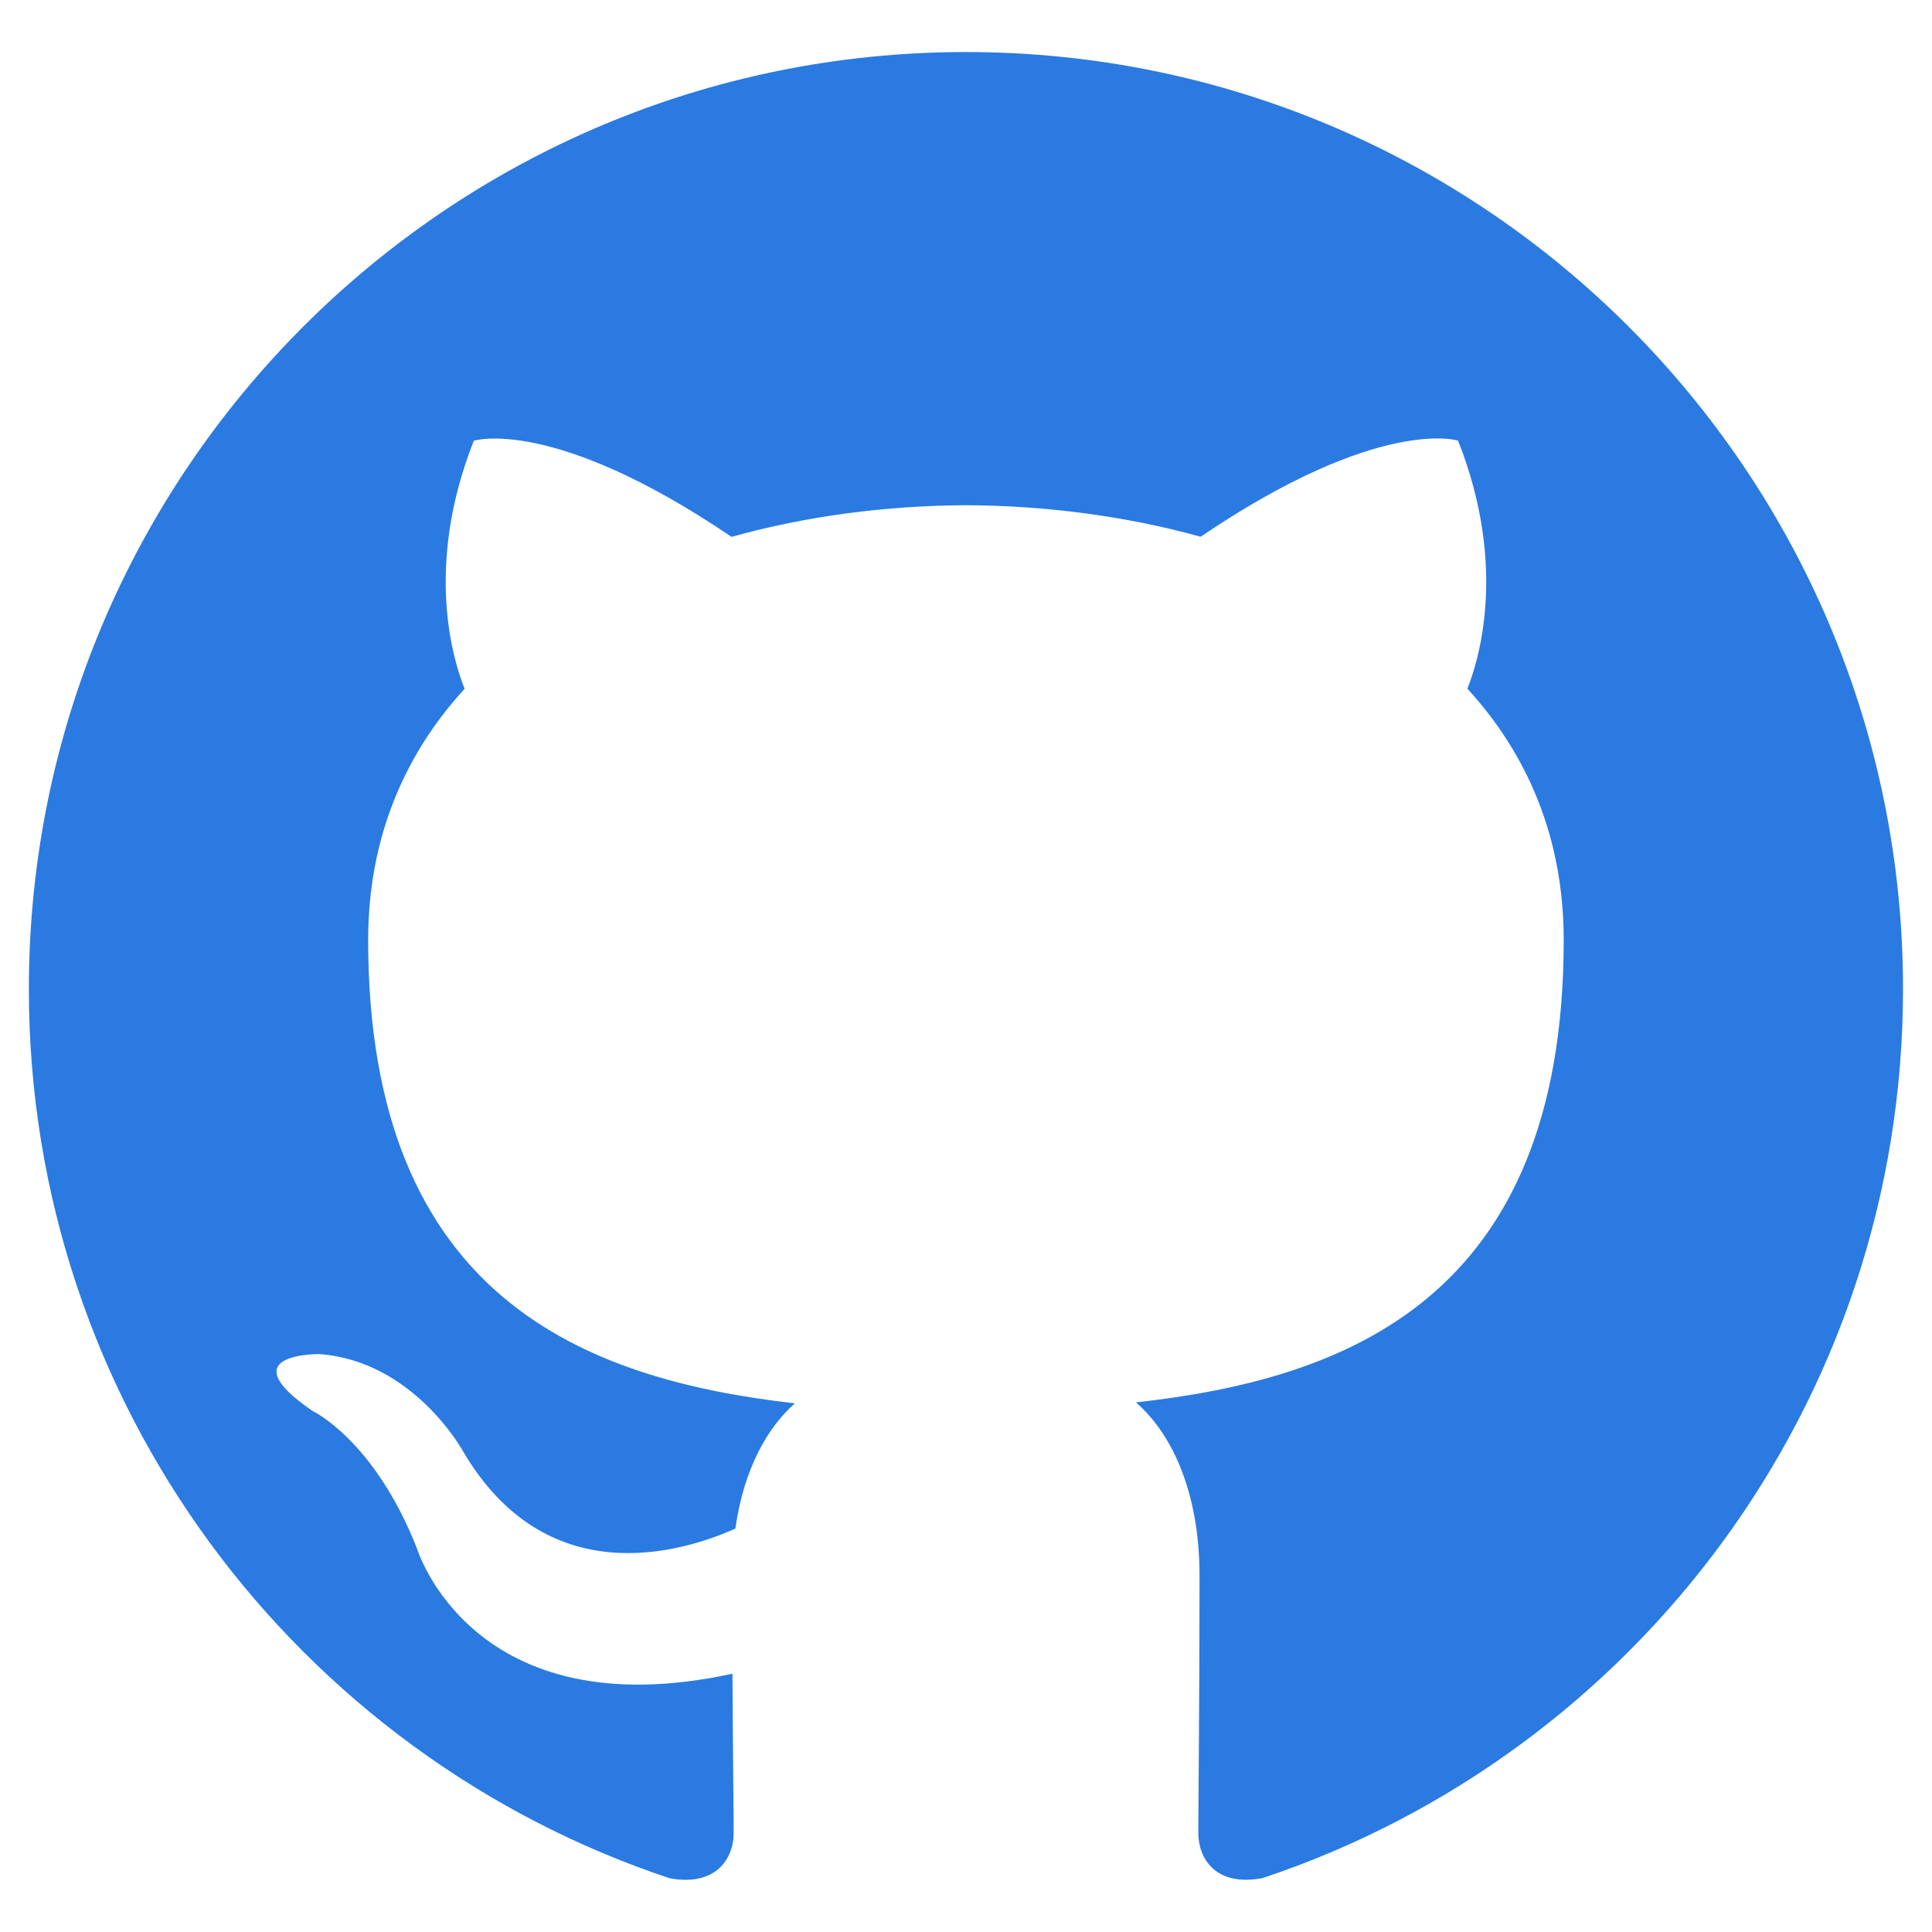
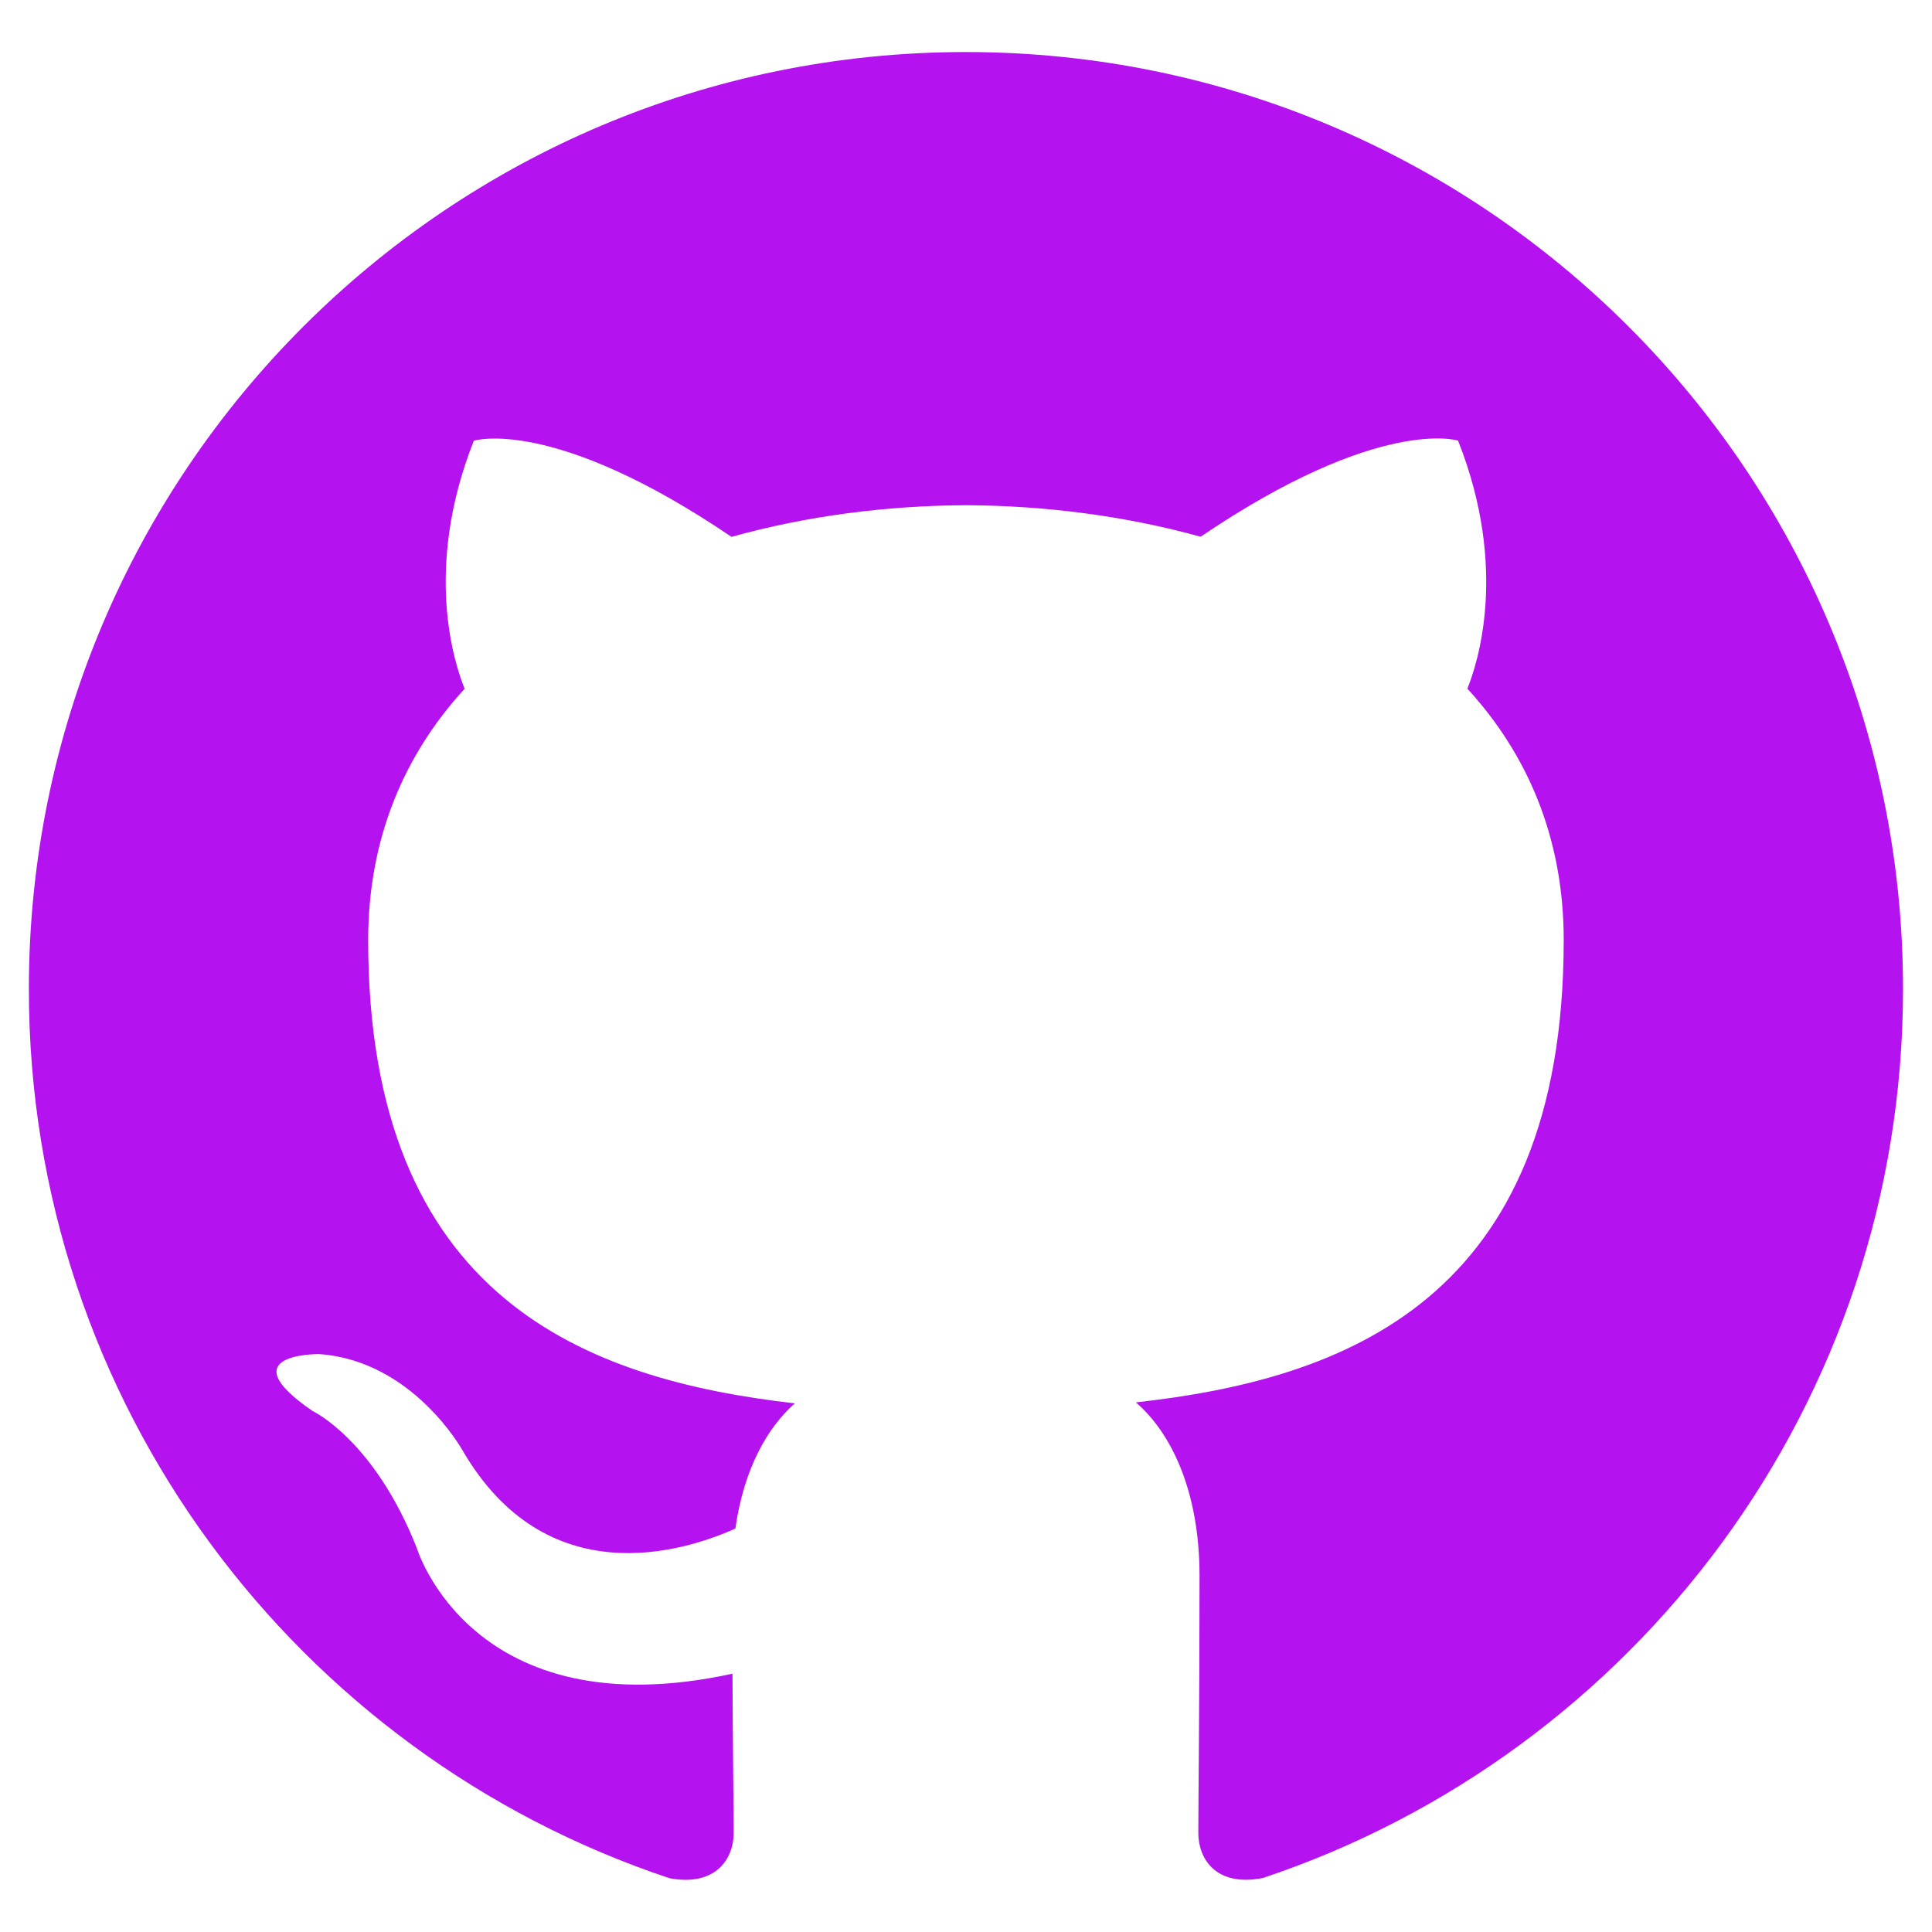
<svg viewBox="0 0 16 16" width="24px" height="24px">
-   <path fill="#2a7ae2" d="M7.999,0.431c-4.285,0-7.76,3.474-7.76,7.761 c0,3.428,2.223,6.337,5.307,7.363c0.388,0.071,0.53-0.168,0.53-0.374c0-0.184-0.007-0.672-0.01-1.32 c-2.159,0.469-2.614-1.04-2.614-1.04c-0.353-0.896-0.862-1.135-0.862-1.135c-0.705-0.481,0.053-0.472,0.053-0.472 c0.779,0.055,1.189,0.8,1.189,0.8c0.692,1.186,1.816,0.843,2.258,0.645c0.071-0.502,0.271-0.843,0.493-1.037 C4.86,11.425,3.049,10.76,3.049,7.786c0-0.847,0.302-1.54,0.799-2.082C3.768,5.507,3.501,4.718,3.924,3.65 c0,0,0.652-0.209,2.134,0.796C6.677,4.273,7.34,4.187,8,4.184c0.659,0.003,1.323,0.089,1.943,0.261 c1.482-1.004,2.132-0.796,2.132-0.796c0.423,1.068,0.157,1.857,0.077,2.054c0.497,0.542,0.798,1.235,0.798,2.082 c0,2.981-1.814,3.637-3.543,3.829c0.279,0.24,0.527,0.713,0.527,1.437c0,1.037-0.01,1.874-0.01,2.129 c0,0.208,0.14,0.449,0.534,0.373c3.081-1.028,5.302-3.935,5.302-7.362C15.76,3.906,12.285,0.431,7.999,0.431z" />
+   <path fill="#B413F0" d="M7.999,0.431c-4.285,0-7.76,3.474-7.76,7.761 c0,3.428,2.223,6.337,5.307,7.363c0.388,0.071,0.53-0.168,0.53-0.374c0-0.184-0.007-0.672-0.01-1.32 c-2.159,0.469-2.614-1.04-2.614-1.04c-0.353-0.896-0.862-1.135-0.862-1.135c-0.705-0.481,0.053-0.472,0.053-0.472 c0.779,0.055,1.189,0.8,1.189,0.8c0.692,1.186,1.816,0.843,2.258,0.645c0.071-0.502,0.271-0.843,0.493-1.037 C4.86,11.425,3.049,10.76,3.049,7.786c0-0.847,0.302-1.54,0.799-2.082C3.768,5.507,3.501,4.718,3.924,3.65 c0,0,0.652-0.209,2.134,0.796C6.677,4.273,7.34,4.187,8,4.184c0.659,0.003,1.323,0.089,1.943,0.261 c1.482-1.004,2.132-0.796,2.132-0.796c0.423,1.068,0.157,1.857,0.077,2.054c0.497,0.542,0.798,1.235,0.798,2.082 c0,2.981-1.814,3.637-3.543,3.829c0.279,0.24,0.527,0.713,0.527,1.437c0,1.037-0.01,1.874-0.01,2.129 c0,0.208,0.14,0.449,0.534,0.373c3.081-1.028,5.302-3.935,5.302-7.362C15.76,3.906,12.285,0.431,7.999,0.431z" />
</svg>
